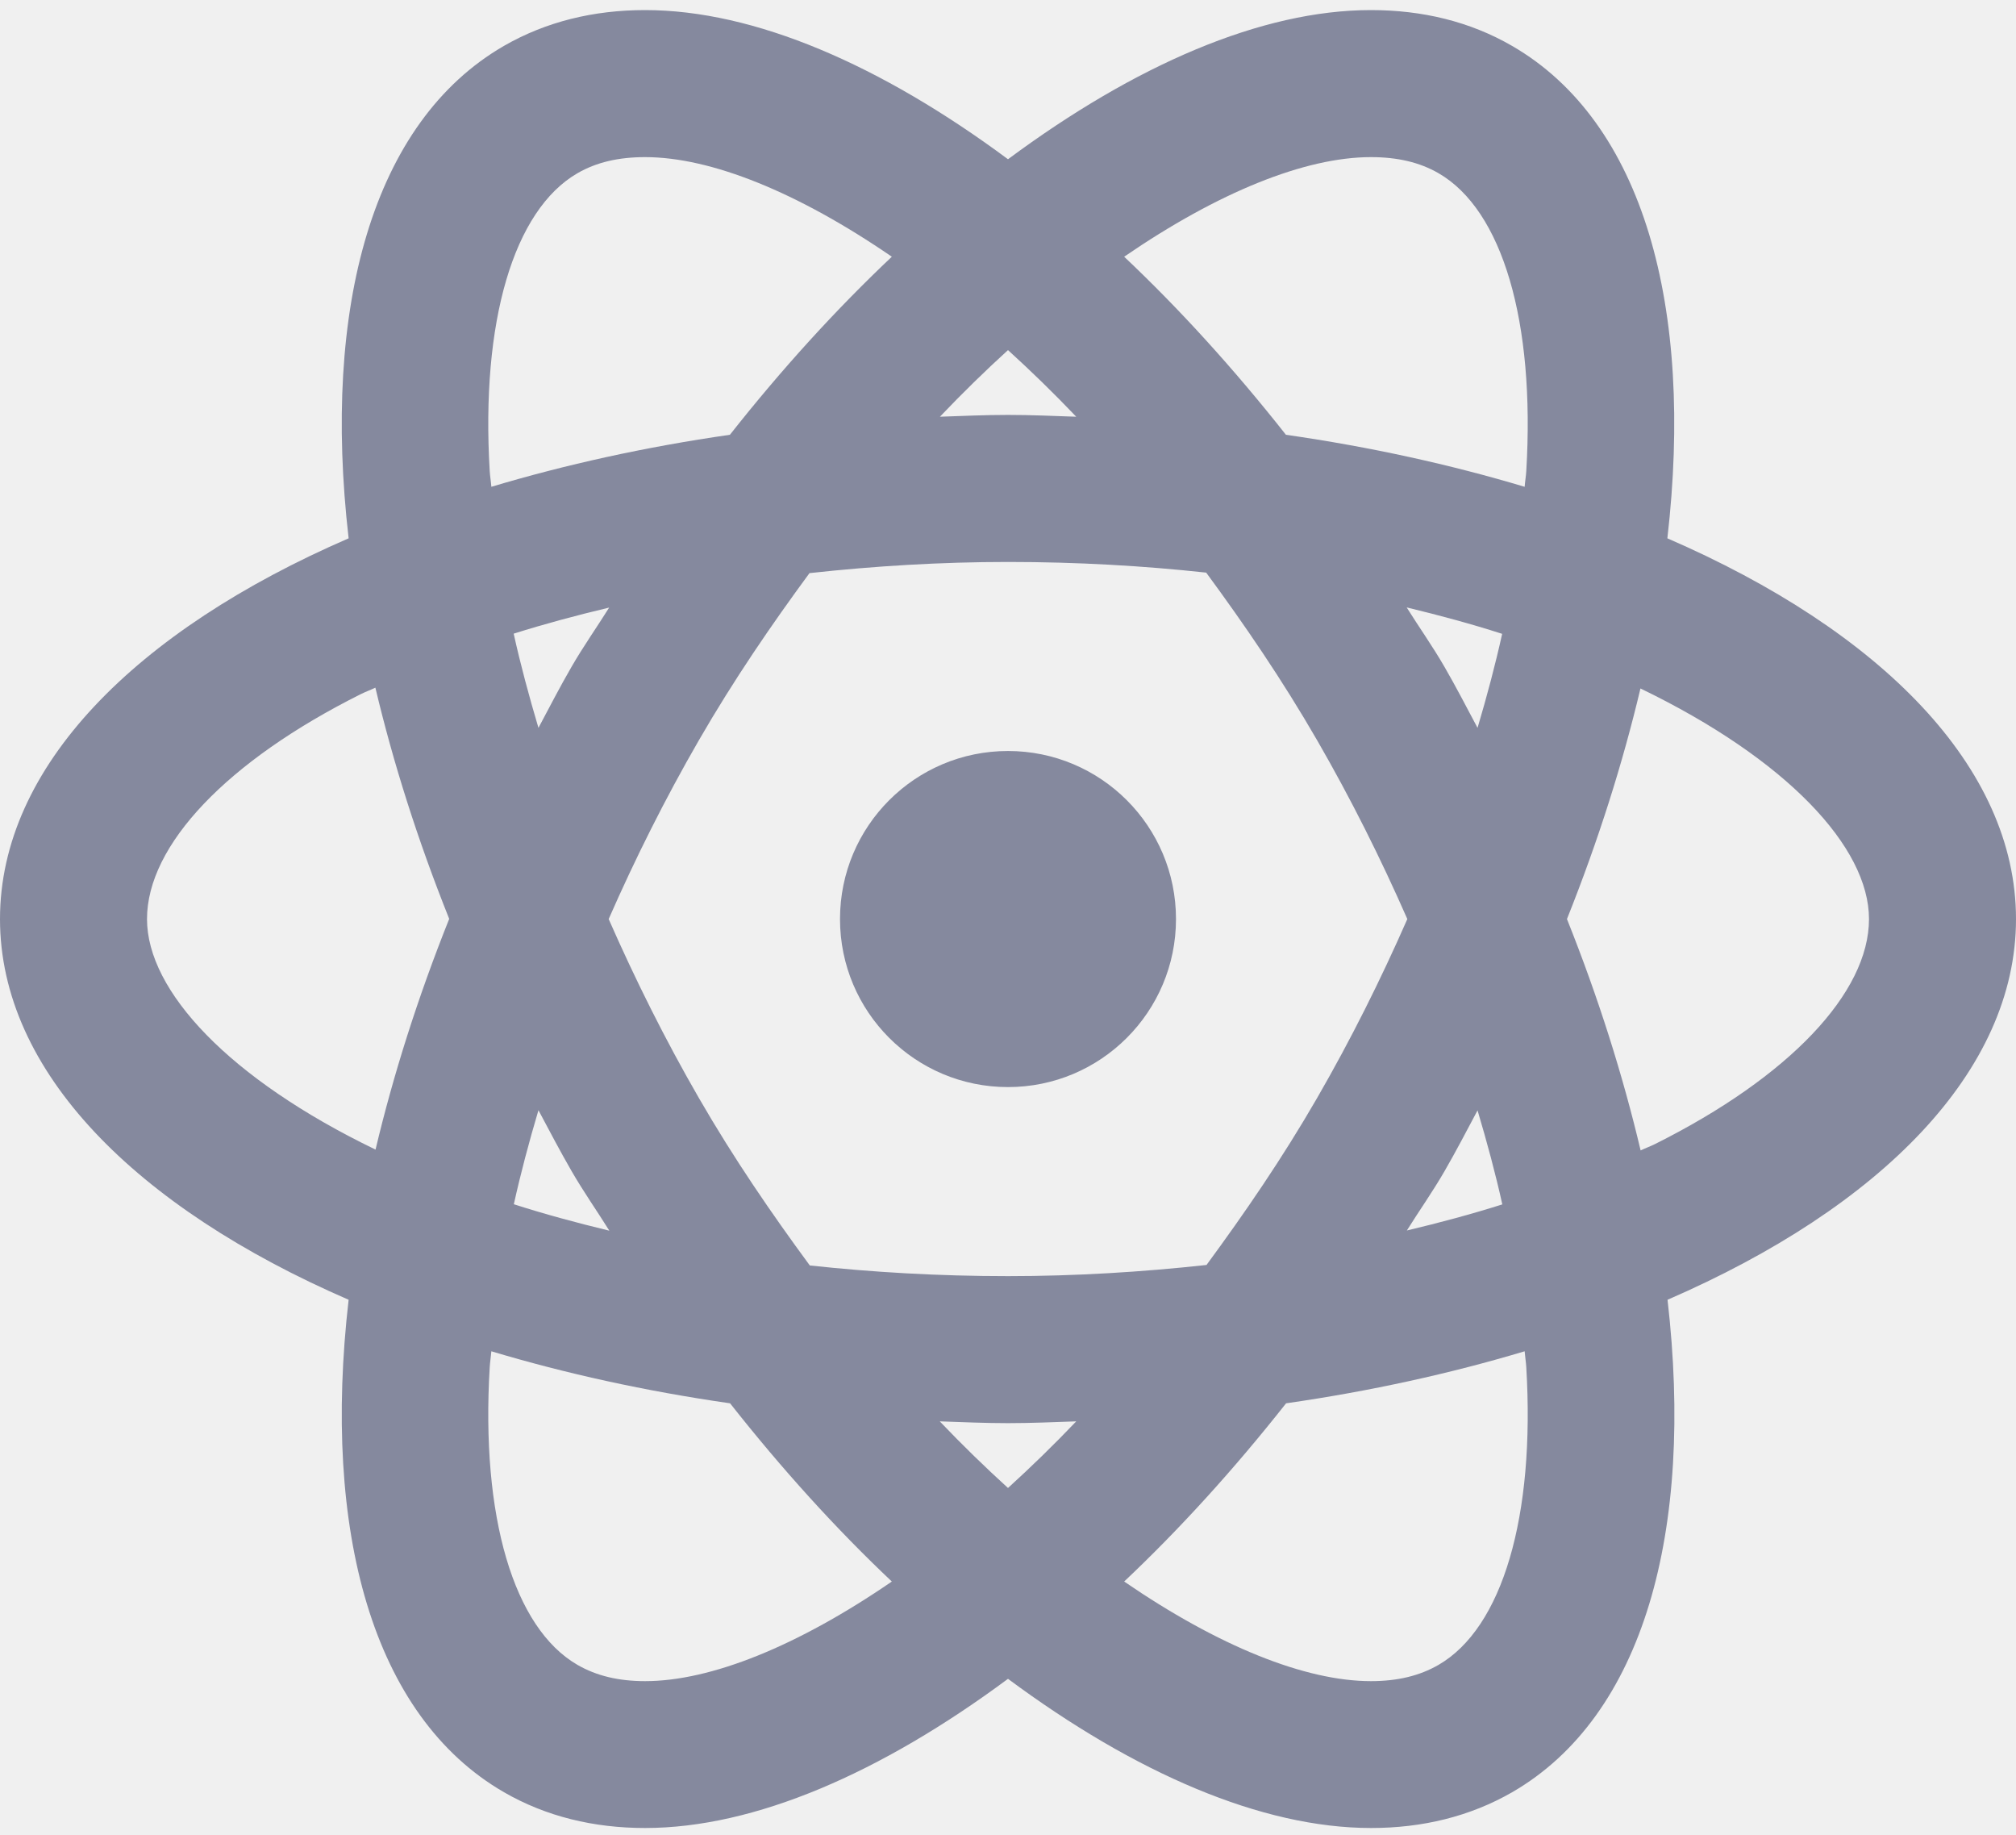
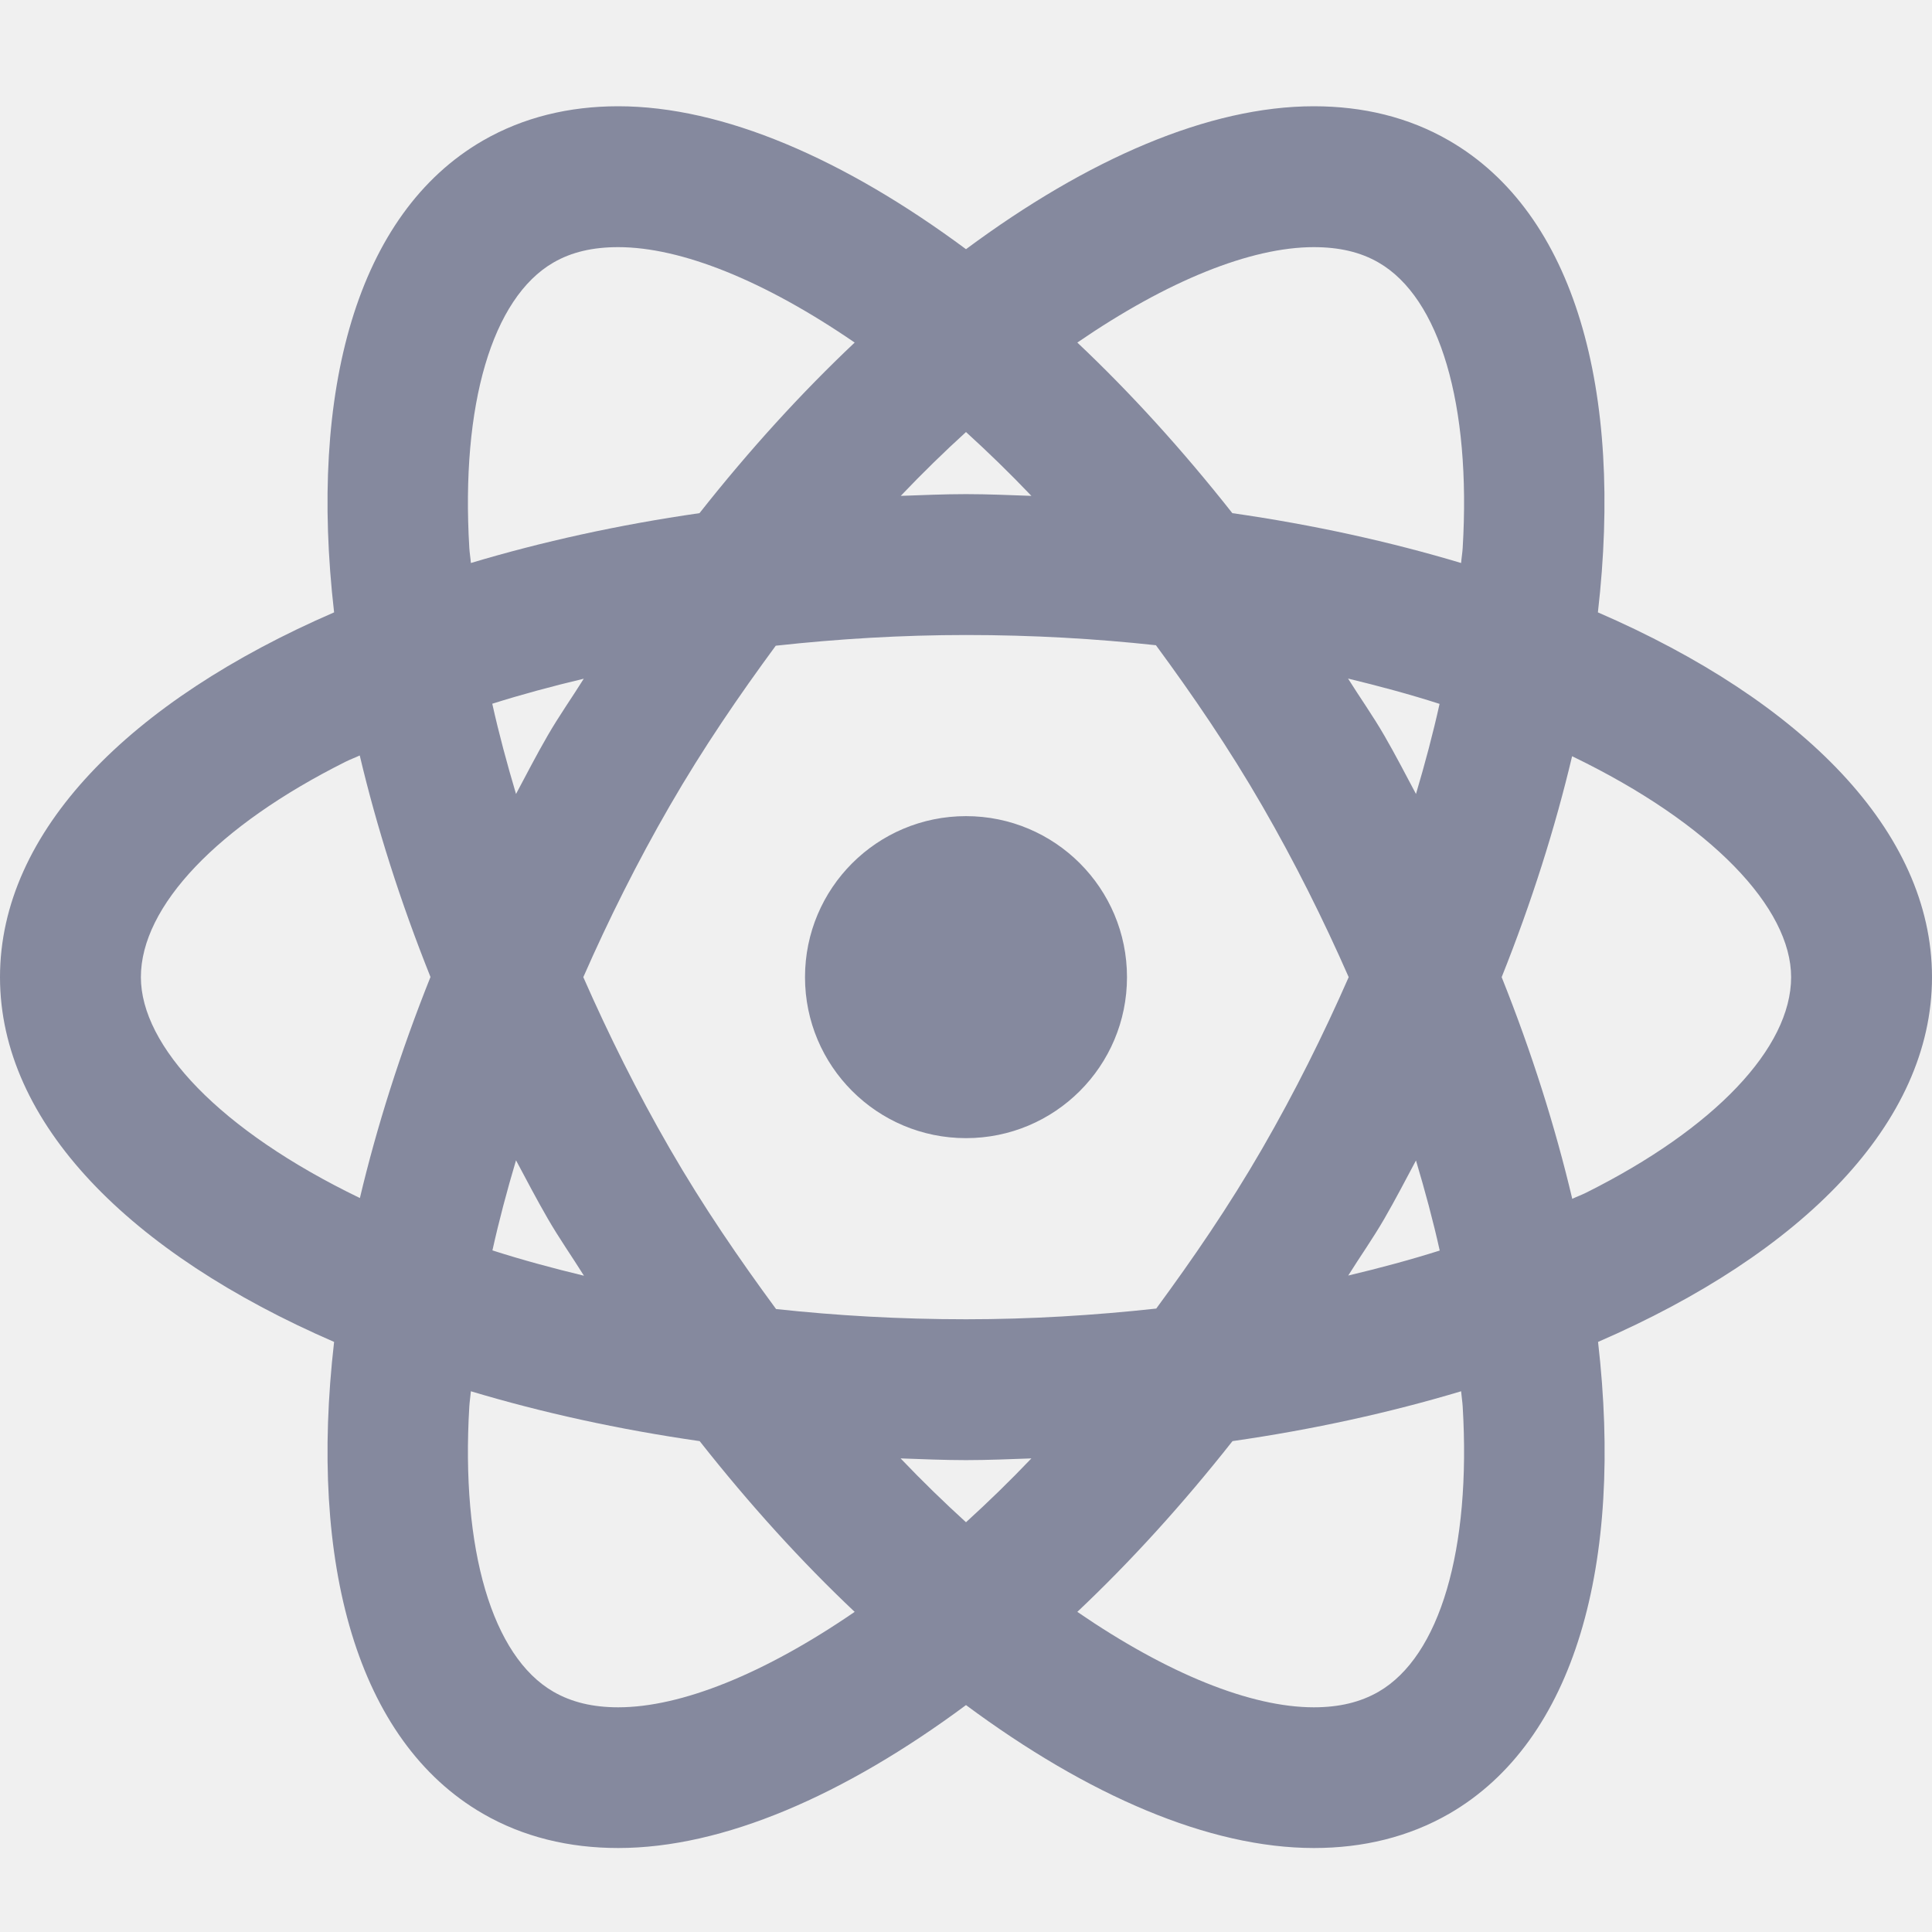
- <svg xmlns="http://www.w3.org/2000/svg" width="100" height="91" viewBox="0 0 100 91" fill="none">
-   <g clip-path="url(#clip0_75_408)">
-     <path d="M31.999 0.5C29.453 0.5 27.092 1.07 25 2.274C18.463 6.048 15.975 15.245 17.293 26.696C6.72 31.28 0 38.029 0 45.577C0 53.124 6.72 59.873 17.293 64.457C15.976 75.907 18.463 85.105 25 88.879C27.087 90.083 29.449 90.653 31.999 90.653C37.426 90.653 43.699 87.929 50 83.255C56.301 87.929 62.582 90.653 68.01 90.653C70.555 90.653 72.916 90.083 75.008 88.879C81.545 85.105 84.033 75.907 82.715 64.457C93.285 59.873 100 53.122 100 45.577C100 38.029 93.28 31.28 82.707 26.696C84.025 15.246 81.537 6.048 75 2.274C72.912 1.066 70.551 0.5 68.001 0.5C62.574 0.5 56.301 3.224 50 7.897C43.699 3.224 37.424 0.5 31.999 0.5ZM31.999 7.792C35.255 7.792 39.562 9.523 44.238 12.731C41.489 15.326 38.797 18.276 36.206 21.561C32.005 22.164 28.043 23.042 24.373 24.141C24.354 23.886 24.307 23.619 24.292 23.368C23.846 15.951 25.475 10.422 28.646 8.589C29.583 8.048 30.678 7.792 31.999 7.792ZM68.001 7.792C69.318 7.792 70.417 8.048 71.354 8.589C74.525 10.418 76.154 15.951 75.708 23.368C75.693 23.619 75.646 23.886 75.627 24.141C71.955 23.041 67.99 22.164 63.786 21.561C61.195 18.277 58.511 15.326 55.762 12.731C60.437 9.524 64.746 7.792 68.001 7.792ZM50 17.362C51.13 18.39 52.251 19.477 53.385 20.666C52.261 20.628 51.143 20.576 50 20.576C48.859 20.576 47.744 20.628 46.623 20.666C47.756 19.478 48.871 18.389 50 17.362ZM50 27.868C53.453 27.868 56.725 28.061 59.831 28.397C61.724 30.971 63.591 33.692 65.34 36.722C67.017 39.627 68.5 42.599 69.808 45.577C68.5 48.555 67.018 51.533 65.34 54.439C63.596 57.46 61.734 60.164 59.847 62.731C56.632 63.083 53.334 63.285 50 63.285C46.547 63.285 43.275 63.092 40.169 62.756C38.276 60.182 36.409 57.469 34.66 54.439C32.982 51.533 31.501 48.555 30.192 45.577C31.5 42.599 32.983 39.627 34.66 36.722C36.404 33.701 38.265 30.989 40.153 28.422C43.368 28.07 46.666 27.868 50 27.868ZM69.775 30.122C71.428 30.521 73.018 30.952 74.512 31.433C74.173 32.962 73.759 34.521 73.291 36.096C72.755 35.09 72.235 34.08 71.655 33.077C71.059 32.044 70.397 31.116 69.775 30.122ZM30.216 30.131C29.597 31.121 28.939 32.047 28.345 33.077C27.765 34.08 27.245 35.089 26.709 36.096C26.24 34.517 25.819 32.957 25.48 31.424C27.002 30.944 28.587 30.518 30.216 30.131ZM18.62 34.102C19.498 37.809 20.715 41.651 22.282 45.568C20.719 49.476 19.506 53.312 18.628 57.01C11.372 53.507 7.292 49.145 7.292 45.577C7.292 41.914 11.258 37.74 17.904 34.419C18.131 34.306 18.388 34.213 18.62 34.102ZM81.372 34.142C88.628 37.647 92.708 42.008 92.708 45.577C92.708 49.239 88.742 53.413 82.096 56.734C81.87 56.847 81.612 56.94 81.38 57.051C80.502 53.342 79.294 49.496 77.726 45.577C79.287 41.672 80.495 37.838 81.372 34.142ZM50 37.243C45.396 37.243 41.667 40.972 41.667 45.577C41.667 50.181 45.396 53.91 50 53.91C54.604 53.91 58.333 50.181 58.333 45.577C58.333 40.972 54.604 37.243 50 37.243ZM26.709 55.057C27.245 56.064 27.773 57.072 28.353 58.077C28.949 59.108 29.604 60.037 30.225 61.031C28.572 60.632 26.982 60.201 25.488 59.72C25.827 58.19 26.24 56.633 26.709 55.057ZM73.291 55.065C73.76 56.642 74.181 58.197 74.52 59.728C72.999 60.209 71.413 60.635 69.784 61.022C70.403 60.032 71.061 59.106 71.655 58.077C72.234 57.075 72.756 56.07 73.291 55.065ZM24.373 67.012C28.045 68.112 32.01 68.989 36.214 69.592C38.805 72.878 41.488 75.835 44.238 78.43C39.563 81.637 35.255 83.37 31.999 83.37C30.682 83.37 29.583 83.105 28.646 82.564C25.475 80.735 23.846 75.21 24.292 67.793C24.307 67.539 24.353 67.269 24.373 67.012ZM75.627 67.012C75.647 67.269 75.693 67.539 75.708 67.793C76.154 75.21 74.525 80.731 71.354 82.564C70.417 83.105 69.322 83.37 68.001 83.37C64.745 83.37 60.437 81.637 55.762 78.43C58.512 75.834 61.202 72.878 63.794 69.592C67.996 68.989 71.957 68.111 75.627 67.012ZM46.615 70.487C47.739 70.525 48.857 70.576 50 70.576C51.143 70.576 52.261 70.525 53.385 70.487C52.251 71.676 51.13 72.763 50 73.791C48.87 72.763 47.749 71.676 46.615 70.487Z" fill="#85899E" />
-   </g>
-   <defs>
-     <clipPath id="clip0_75_408">
-       <rect width="100" height="91" fill="white" />
-     </clipPath>
-   </defs>
+ <svg xmlns="http://www.w3.org/2000/svg" width="100" height="100" viewBox="0 0 100 100" fill="none">
+   <path d="M31.999 5.5C29.453 5.5 27.092 6.07 25 7.274C18.463 11.048 15.975 20.245 17.293 31.696C6.72 36.28 0 43.029 0 50.577C0 58.124 6.72 64.873 17.293 69.457C15.976 80.907 18.463 90.105 25 93.879C27.087 95.083 29.449 95.653 31.999 95.653C37.426 95.653 43.699 92.929 50 88.255C56.301 92.929 62.582 95.653 68.01 95.653C70.555 95.653 72.916 95.083 75.008 93.879C81.545 90.105 84.033 80.907 82.715 69.457C93.285 64.873 100 58.122 100 50.577C100 43.029 93.28 36.28 82.707 31.696C84.025 20.246 81.537 11.048 75 7.274C72.912 6.066 70.551 5.5 68.001 5.5C62.574 5.5 56.301 8.224 50 12.898C43.699 8.224 37.424 5.5 31.999 5.5ZM31.999 12.792C35.255 12.792 39.562 14.523 44.238 17.731C41.489 20.326 38.797 23.276 36.206 26.561C32.005 27.164 28.043 28.042 24.373 29.141C24.354 28.886 24.307 28.619 24.292 28.368C23.846 20.951 25.475 15.422 28.646 13.589C29.583 13.047 30.678 12.792 31.999 12.792ZM68.001 12.792C69.318 12.792 70.417 13.047 71.354 13.589C74.525 15.418 76.154 20.951 75.708 28.368C75.693 28.619 75.646 28.886 75.627 29.141C71.955 28.041 67.99 27.164 63.786 26.561C61.195 23.277 58.511 20.326 55.762 17.731C60.437 14.524 64.746 12.792 68.001 12.792ZM50 22.362C51.13 23.39 52.251 24.477 53.385 25.666C52.261 25.628 51.143 25.576 50 25.576C48.859 25.576 47.744 25.628 46.623 25.666C47.756 24.478 48.871 23.389 50 22.362ZM50 32.868C53.453 32.868 56.725 33.061 59.831 33.397C61.724 35.971 63.591 38.692 65.34 41.722C67.017 44.627 68.5 47.599 69.808 50.577C68.5 53.555 67.018 56.533 65.34 59.439C63.596 62.46 61.734 65.164 59.847 67.731C56.632 68.083 53.334 68.285 50 68.285C46.547 68.285 43.275 68.092 40.169 67.756C38.276 65.182 36.409 62.469 34.66 59.439C32.982 56.533 31.501 53.555 30.192 50.577C31.5 47.599 32.983 44.627 34.66 41.722C36.404 38.701 38.265 35.989 40.153 33.422C43.368 33.07 46.666 32.868 50 32.868ZM69.775 35.122C71.428 35.522 73.018 35.952 74.512 36.433C74.173 37.962 73.759 39.521 73.291 41.096C72.755 40.09 72.235 39.08 71.655 38.077C71.059 37.044 70.397 36.116 69.775 35.122ZM30.216 35.13C29.597 36.121 28.939 37.047 28.345 38.077C27.765 39.08 27.245 40.089 26.709 41.096C26.24 39.517 25.819 37.957 25.48 36.425C27.002 35.944 28.587 35.518 30.216 35.13ZM18.62 39.102C19.498 42.809 20.715 46.651 22.282 50.568C20.719 54.476 19.506 58.312 18.628 62.01C11.372 58.507 7.292 54.145 7.292 50.577C7.292 46.914 11.258 42.74 17.904 39.419C18.131 39.306 18.388 39.213 18.62 39.102ZM81.372 39.142C88.628 42.647 92.708 47.008 92.708 50.577C92.708 54.239 88.742 58.413 82.096 61.734C81.87 61.847 81.612 61.94 81.38 62.051C80.502 58.342 79.294 54.496 77.726 50.577C79.287 46.672 80.495 42.838 81.372 39.142ZM50 42.243C45.396 42.243 41.667 45.972 41.667 50.577C41.667 55.181 45.396 58.91 50 58.91C54.604 58.91 58.333 55.181 58.333 50.577C58.333 45.972 54.604 42.243 50 42.243ZM26.709 60.057C27.245 61.064 27.773 62.072 28.353 63.077C28.949 64.108 29.604 65.037 30.225 66.031C28.572 65.632 26.982 65.201 25.488 64.72C25.827 63.19 26.24 61.633 26.709 60.057ZM73.291 60.065C73.76 61.642 74.181 63.197 74.52 64.728C72.999 65.209 71.413 65.635 69.784 66.022C70.403 65.032 71.061 64.106 71.655 63.077C72.234 62.075 72.756 61.07 73.291 60.065ZM24.373 72.012C28.045 73.112 32.01 73.989 36.214 74.592C38.805 77.878 41.488 80.835 44.238 83.43C39.563 86.637 35.255 88.37 31.999 88.37C30.682 88.37 29.583 88.105 28.646 87.564C25.475 85.735 23.846 80.21 24.292 72.793C24.307 72.539 24.353 72.269 24.373 72.012ZM75.627 72.012C75.647 72.269 75.693 72.539 75.708 72.793C76.154 80.21 74.525 85.731 71.354 87.564C70.417 88.105 69.322 88.37 68.001 88.37C64.745 88.37 60.437 86.637 55.762 83.43C58.512 80.834 61.202 77.878 63.794 74.592C67.996 73.989 71.957 73.111 75.627 72.012ZM46.615 75.487C47.739 75.525 48.857 75.576 50 75.576C51.143 75.576 52.261 75.525 53.385 75.487C52.251 76.676 51.13 77.763 50 78.791C48.87 77.763 47.749 76.676 46.615 75.487Z" fill="#85899E" />
</svg>
